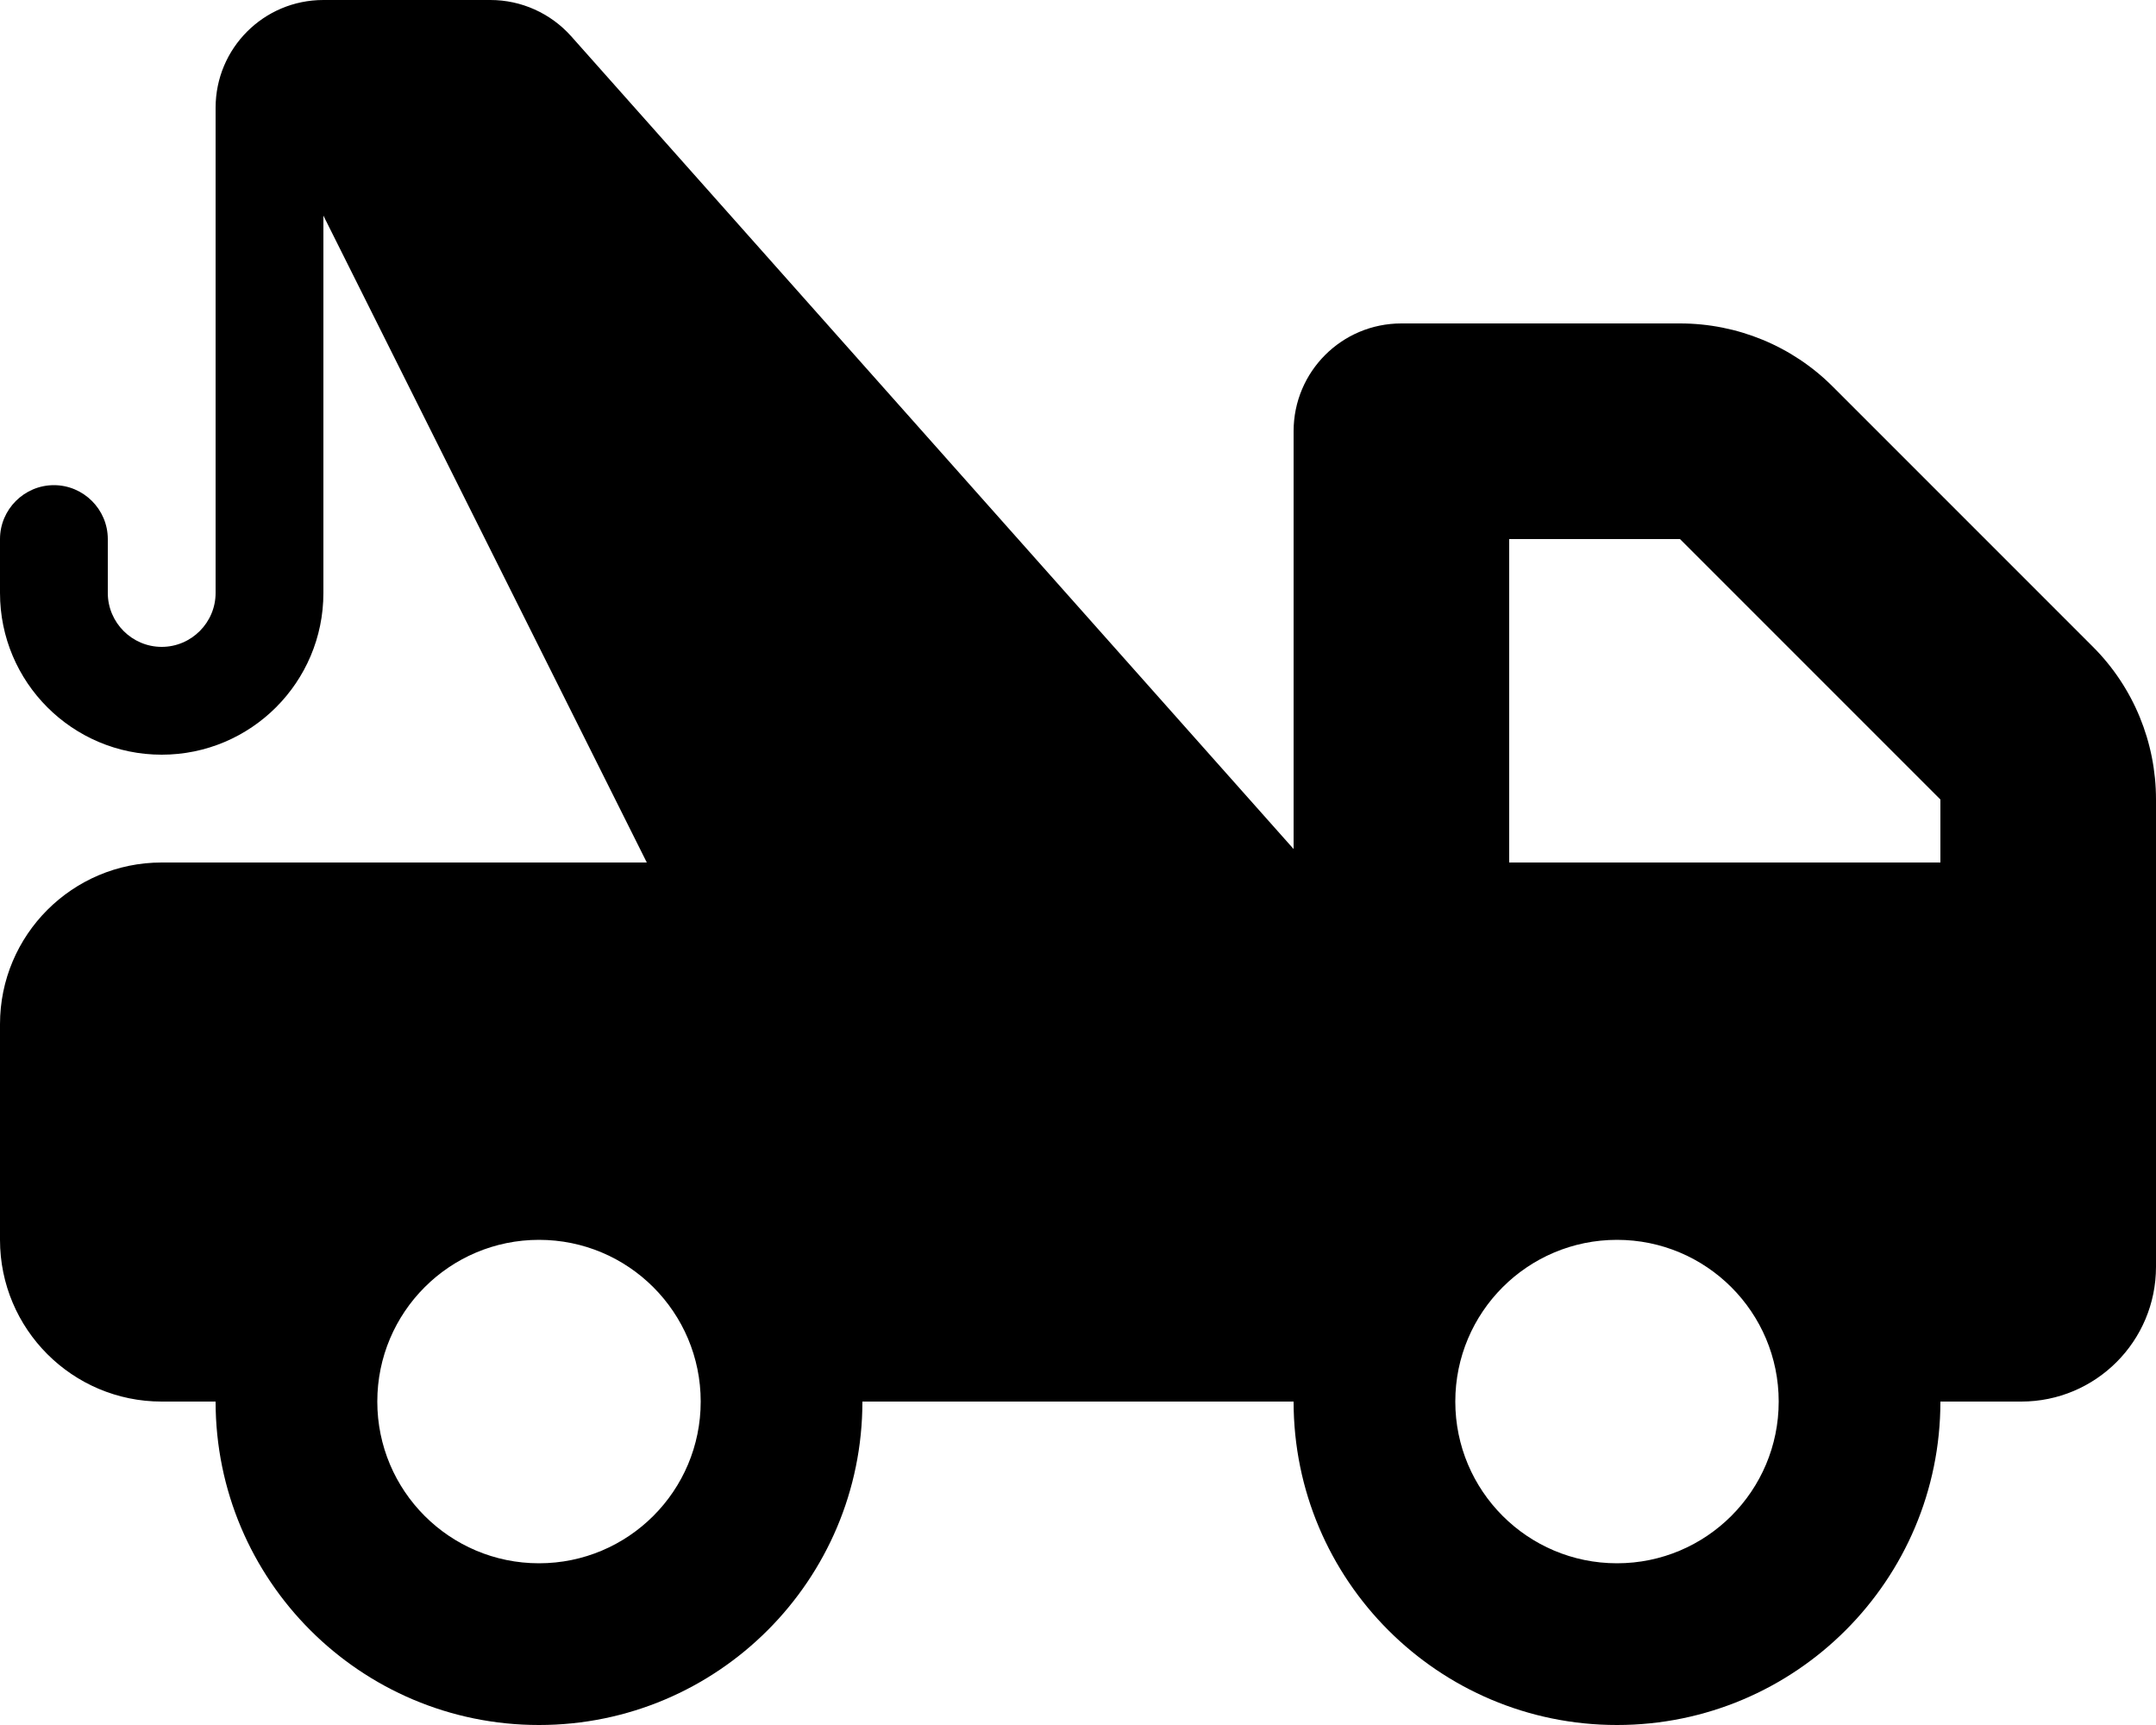
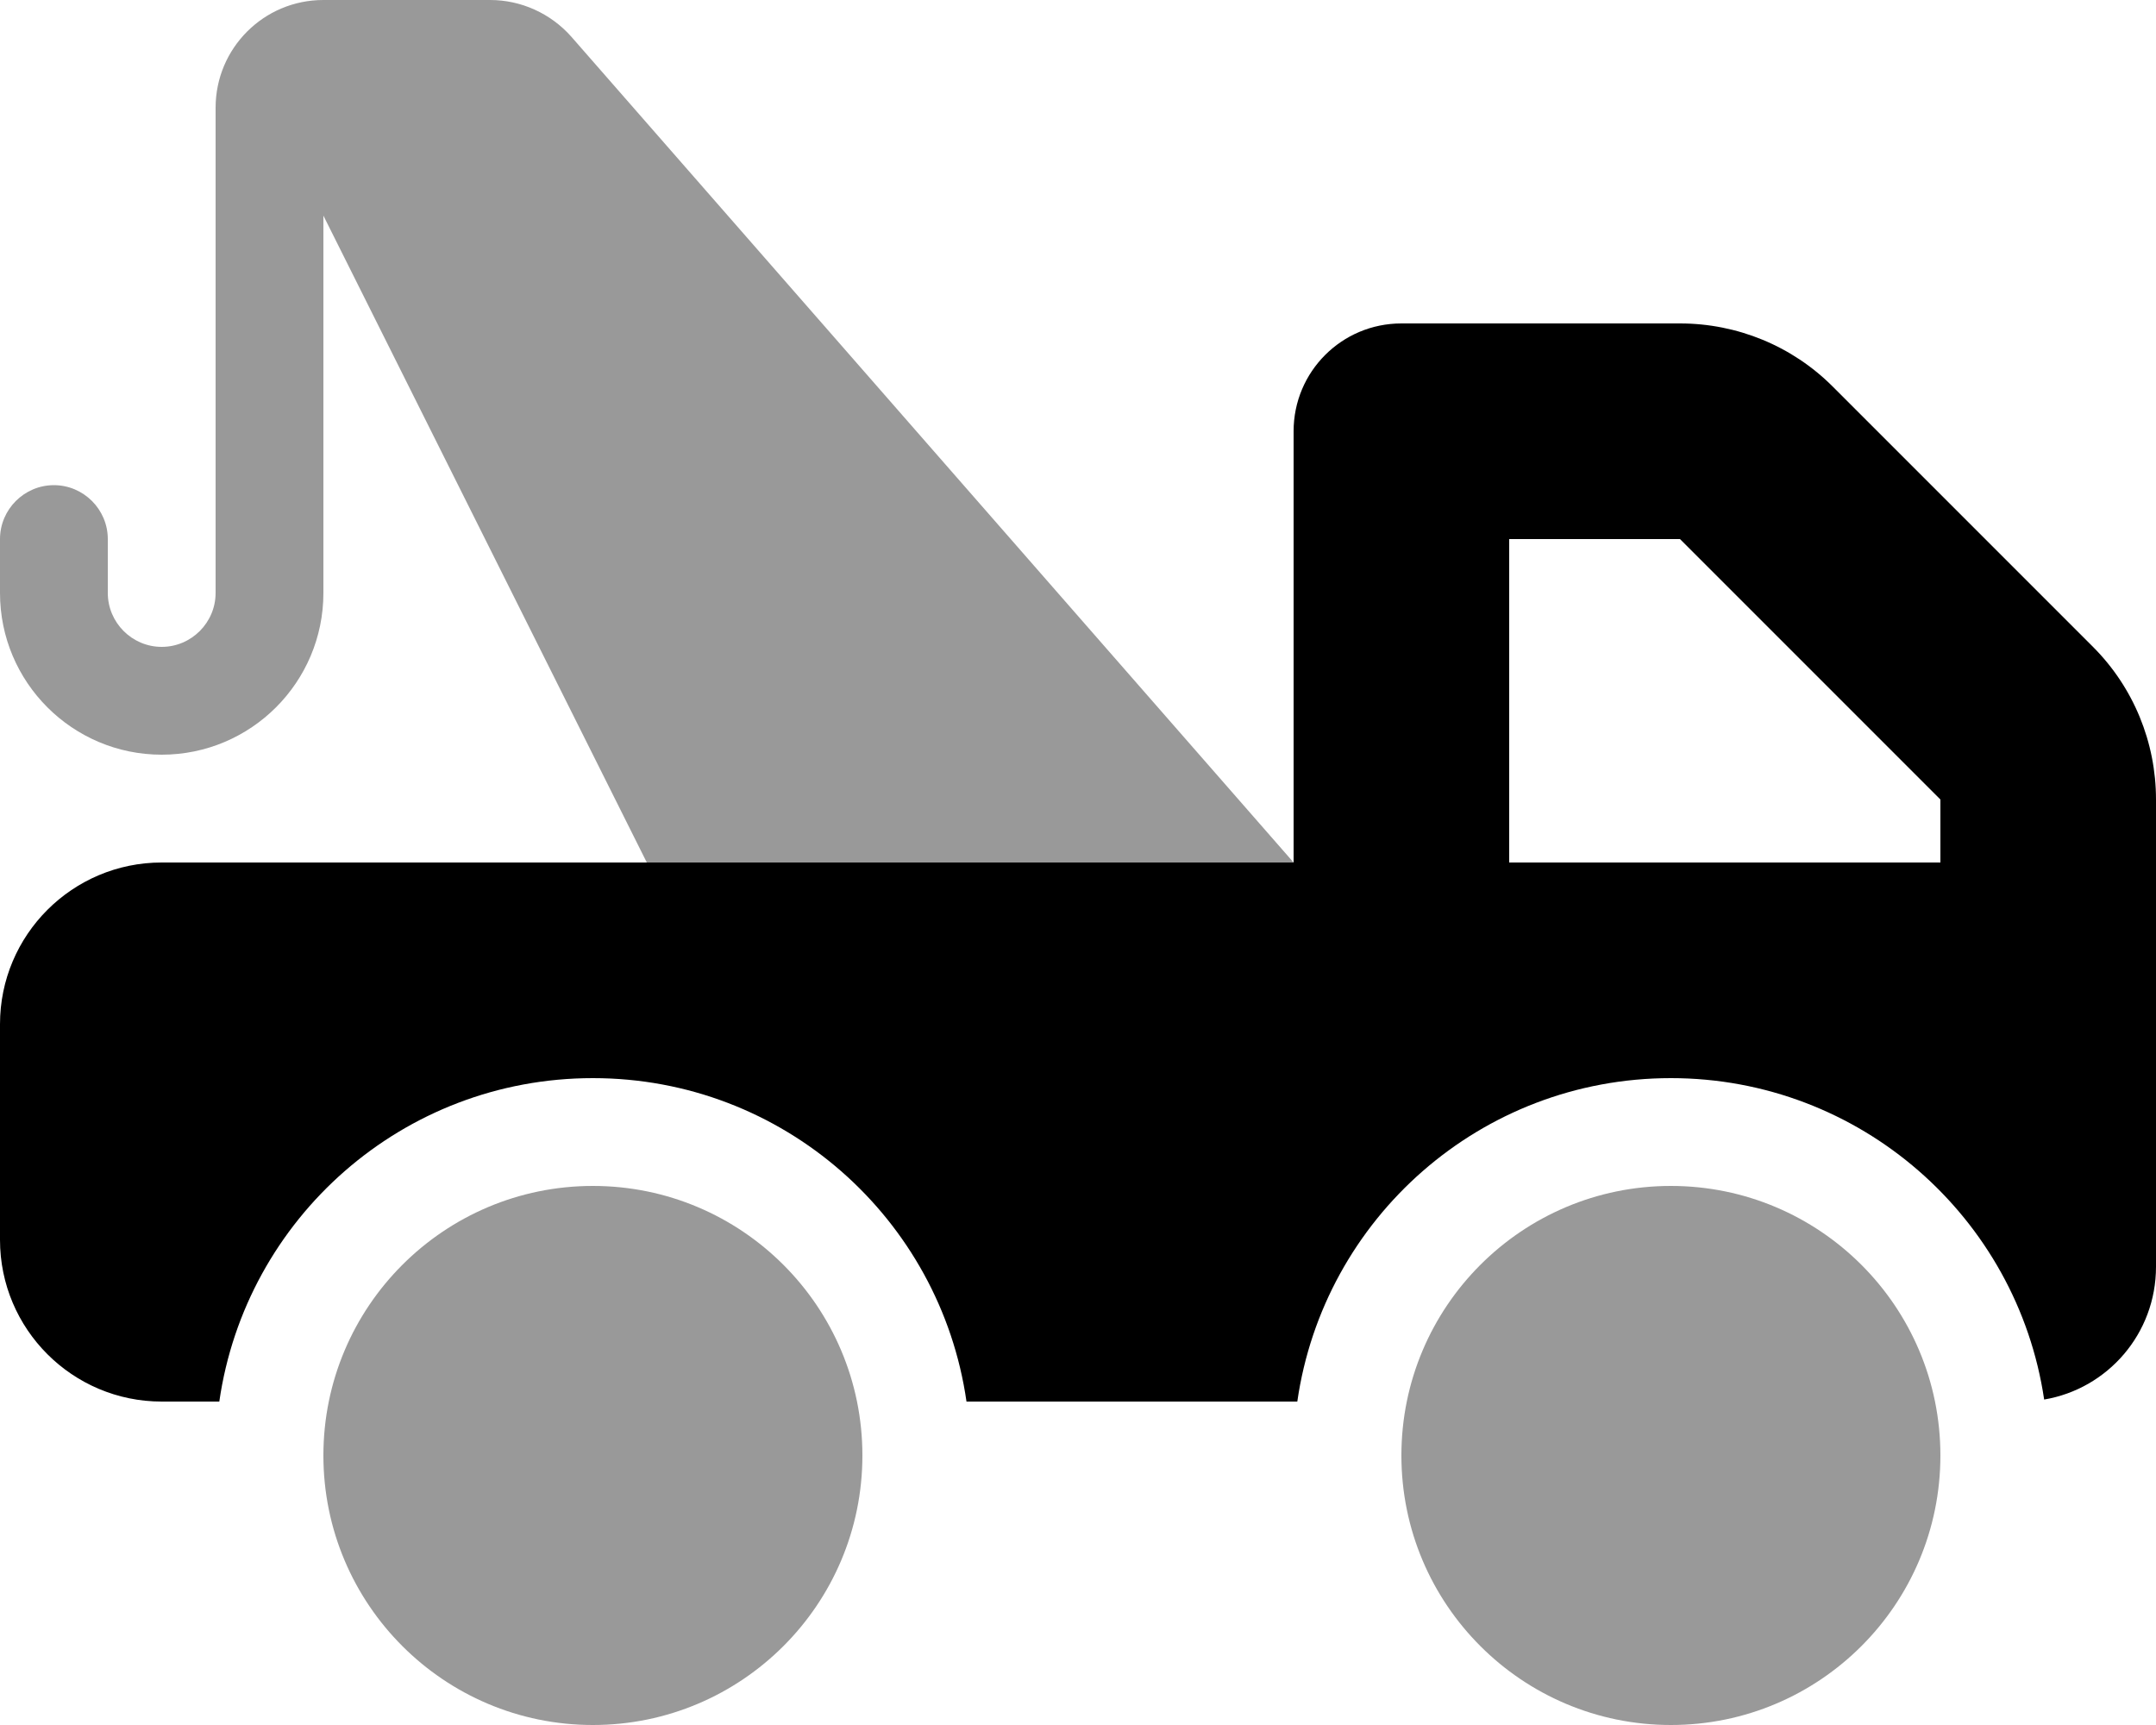
<svg xmlns="http://www.w3.org/2000/svg" viewBox="0 0 640 512">
-   <path d="M96 0h49.6c9.1 0 17.8 3.9 23.9 10.7L384 252V128c0-17.7 14.3-32 32-32h82.7c17 0 33.3 6.7 45.3 18.7L621.3 192c12 12 18.7 28.3 18.7 45.3V256v32 88c0 22.1-17.9 40-40 40H576c0 53-43 96-96 96s-96-43-96-96H256c0 53-43 96-96 96s-96-43-96-96H48c-26.5 0-48-21.5-48-48V304c0-26.5 21.5-48 48-48H192L96 64V176c0 26.5-21.5 48-48 48s-48-21.5-48-48V160c0-8.8 7.2-16 16-16s16 7.2 16 16v16c0 8.8 7.2 16 16 16s16-7.2 16-16V32C64 14.3 78.3 0 96 0zM576 256V237.3L498.7 160H448v96H576zM208 416a48 48 0 1 0 -96 0 48 48 0 1 0 96 0zm272 48a48 48 0 1 0 0-96 48 48 0 1 0 0 96z" />
+   <path class="fa-secondary" opacity=".4" d="M96 0h49.5c9.2 0 18 4 24.1 10.9L384 256H192L96 64V176c0 26.5-21.5 48-48 48s-48-21.5-48-48V160c0-8.8 7.2-16 16-16s16 7.2 16 16v16c0 8.8 7.2 16 16 16s16-7.2 16-16V32C64 14.3 78.3 0 96 0zm0 432a80 80 0 1 1 160 0A80 80 0 1 1 96 432zm400-80a80 80 0 1 1 0 160 80 80 0 1 1 0-160z" />
+   <path class="fa-primary" d="M416 96c-17.7 0-32 14.3-32 32V256H48c-26.5 0-48 21.5-48 48v64c0 26.5 21.5 48 48 48H65.1c7.8-54.3 54.4-96 110.9-96s103.1 41.7 110.9 96H384h1.1c7.8-54.3 54.4-96 110.9-96c56.2 0 102.8 41.4 110.8 95.4c18.9-3.2 33.2-19.6 33.2-39.4V288 256 237.3c0-17-6.7-33.3-18.7-45.3L544 114.7c-12-12-28.3-18.7-45.3-18.7H416zM576 256H448V160h50.7L576 237.3V256z" />
</svg>
